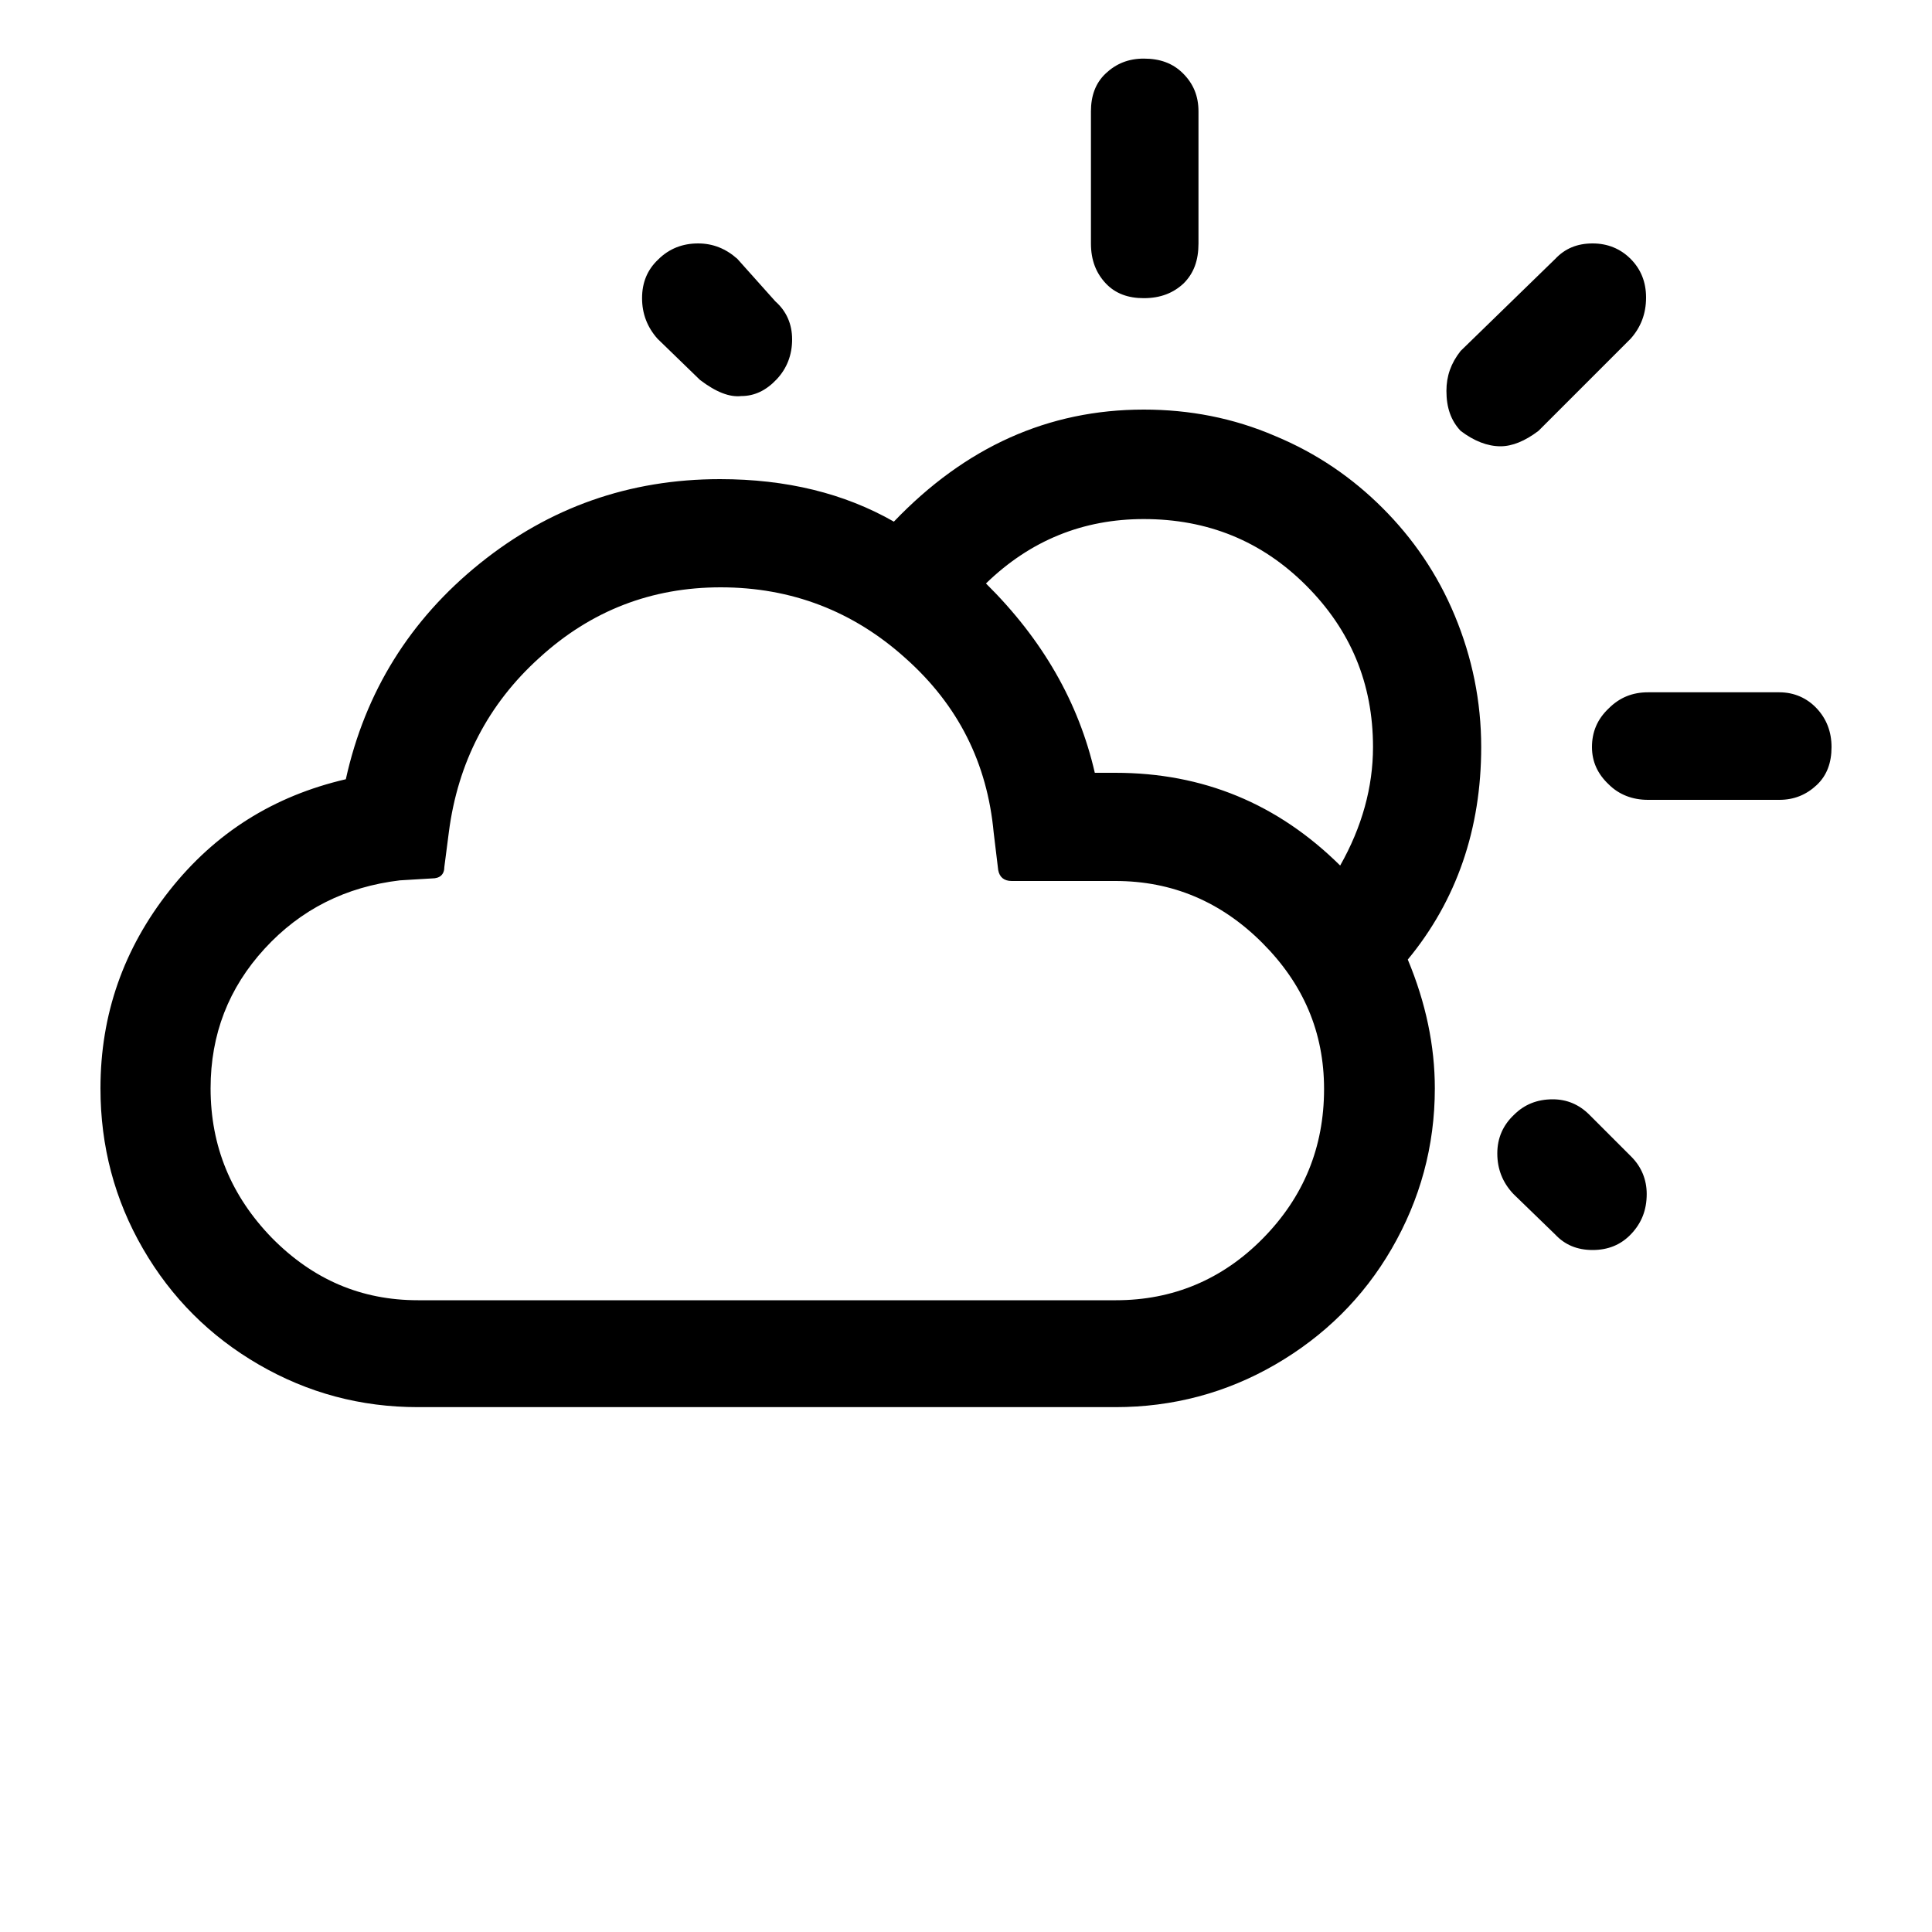
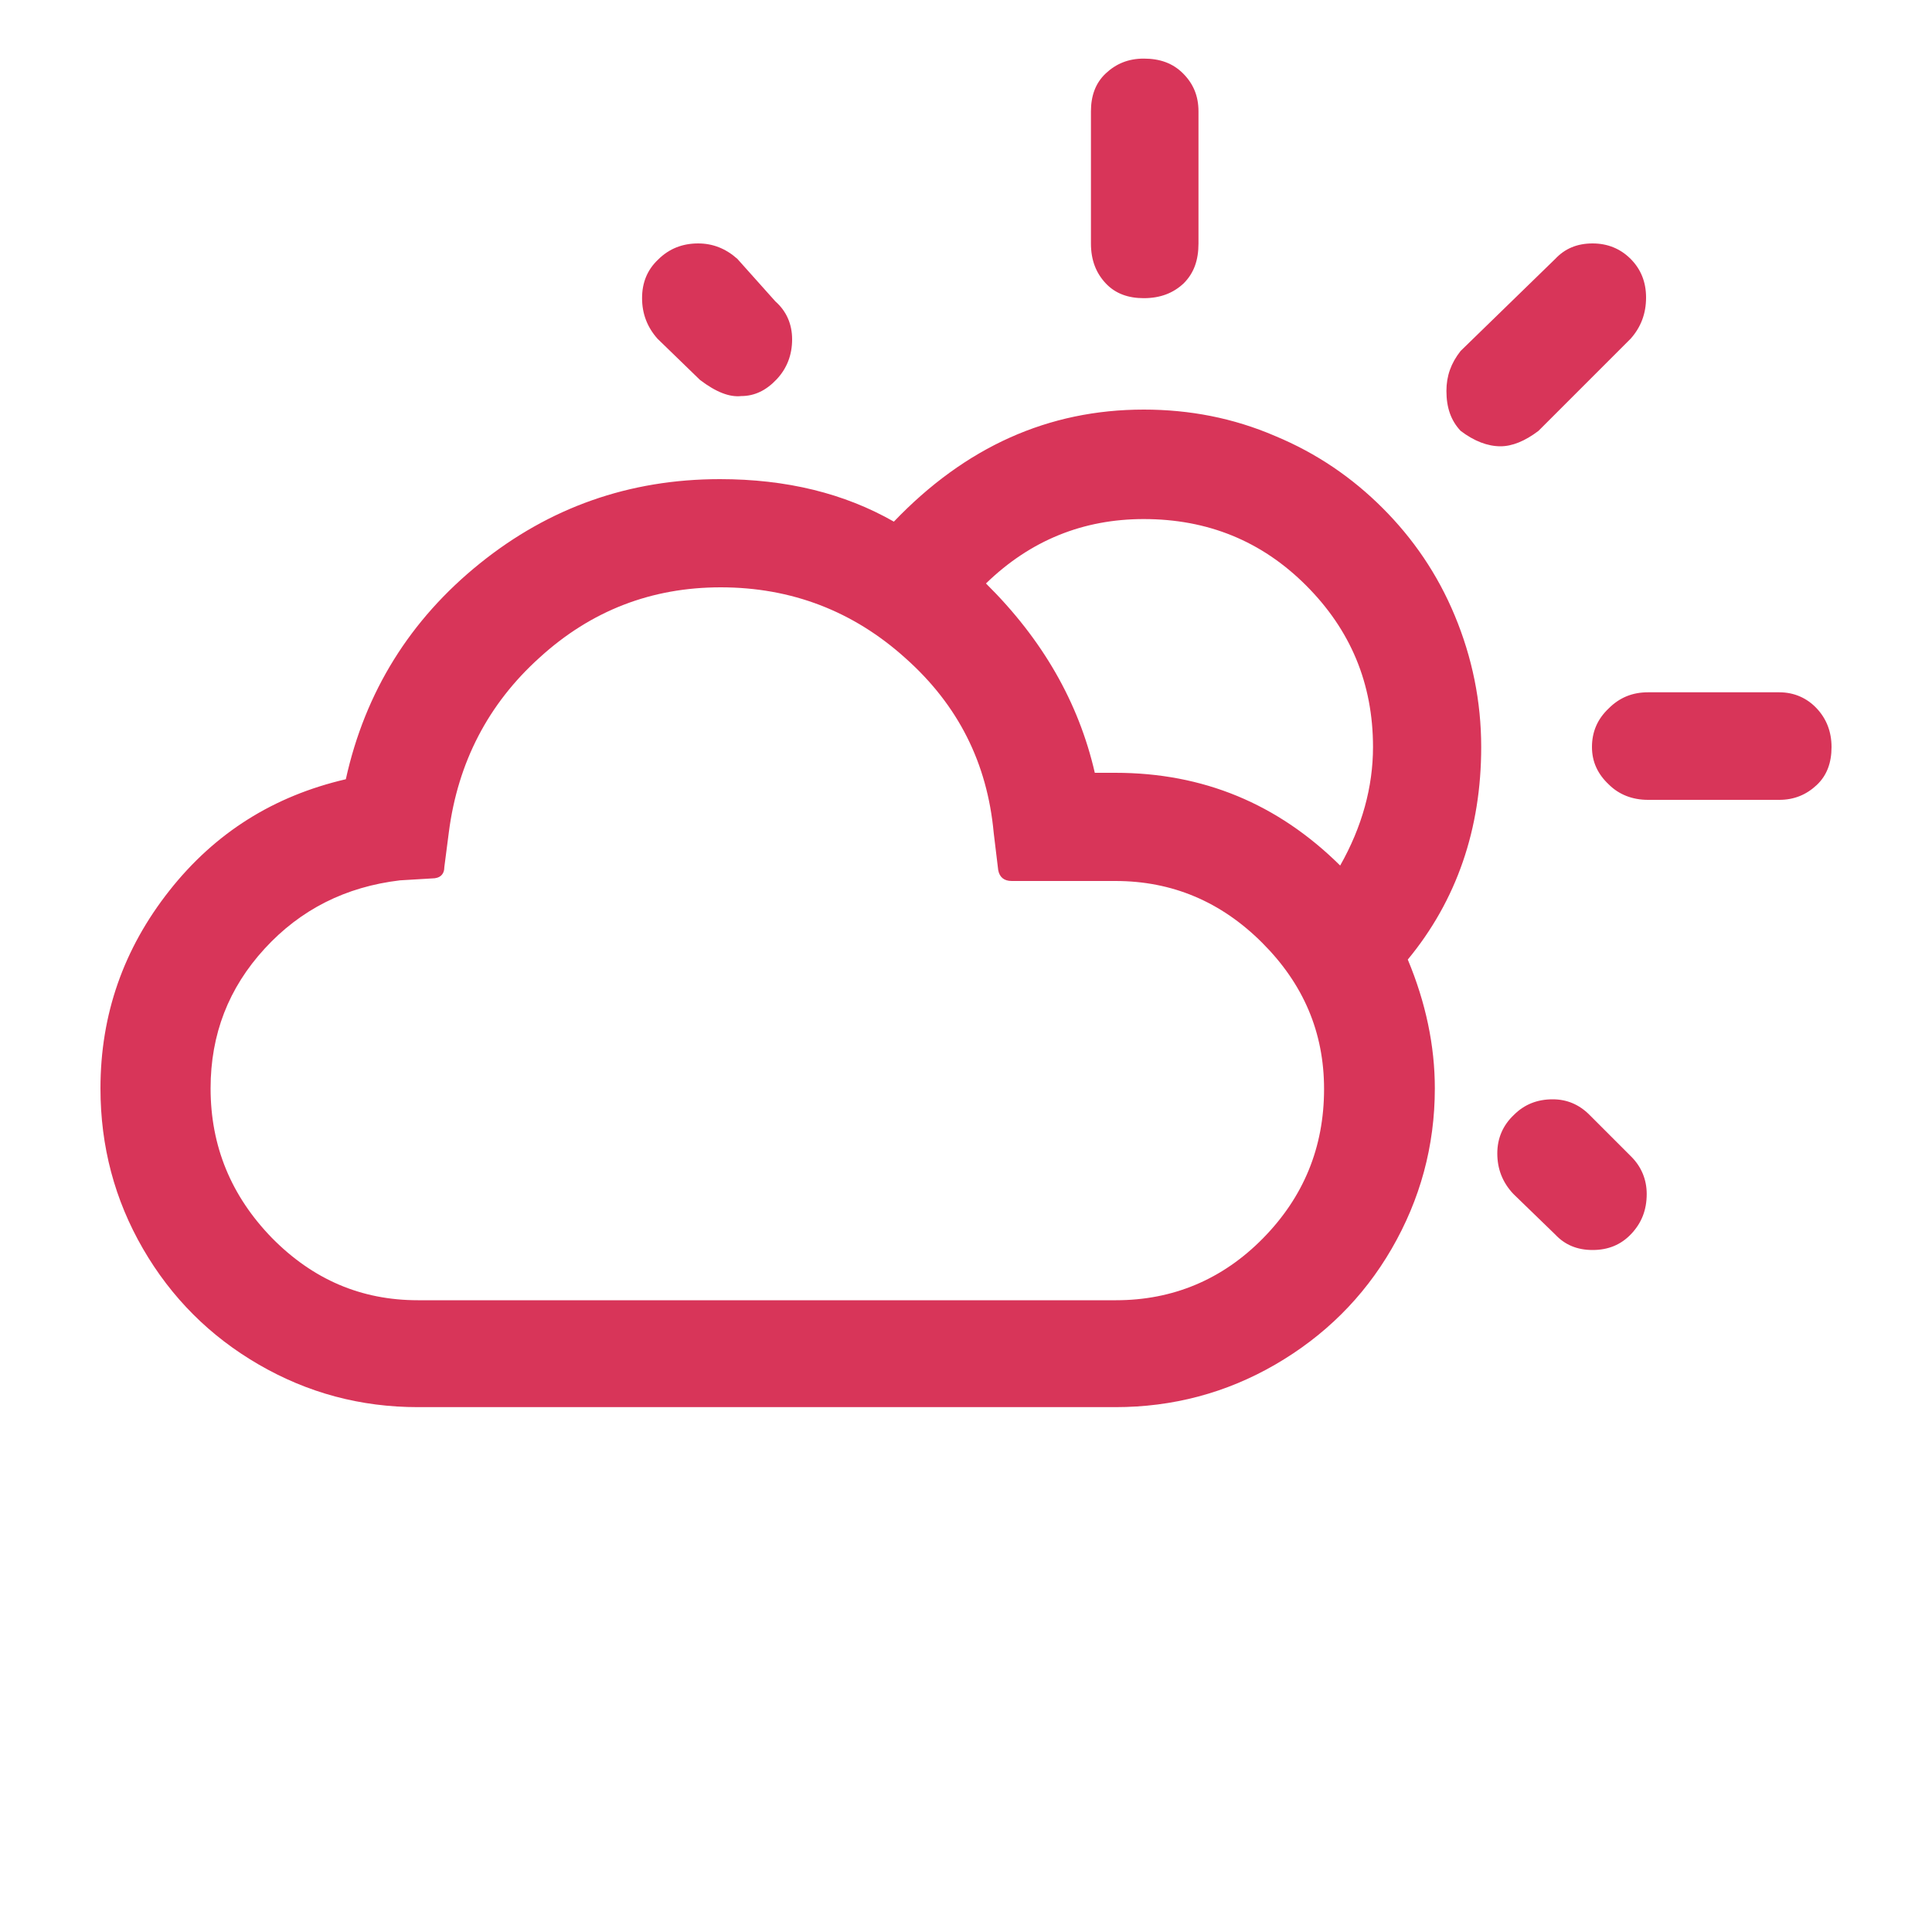
<svg xmlns="http://www.w3.org/2000/svg" version="1.1" id="Layer_1" x="0px" y="0px" viewBox="0 0 30 30" style="enable-background:new 0 0 30 30;" xml:space="preserve">
-   <path d="M1.56,16.9c0,0.9,0.22,1.73,0.66,2.49s1.04,1.36,1.8,1.8c0.76,0.44,1.58,0.66,2.47,0.66h10.83c0.89,0,1.72-0.22,2.48-0.66  c0.76-0.44,1.37-1.04,1.81-1.8c0.44-0.76,0.67-1.59,0.67-2.49c0-0.66-0.14-1.33-0.42-2C22.62,13.98,23,12.87,23,11.6  c0-0.71-0.14-1.39-0.41-2.04c-0.27-0.65-0.65-1.2-1.12-1.67C21,7.42,20.45,7.04,19.8,6.77c-0.65-0.28-1.33-0.41-2.04-0.41  c-1.48,0-2.77,0.58-3.88,1.74c-0.77-0.44-1.67-0.66-2.7-0.66c-1.41,0-2.65,0.44-3.73,1.31c-1.08,0.87-1.78,1.99-2.08,3.35  c-1.12,0.26-2.03,0.83-2.74,1.73S1.56,15.75,1.56,16.9z M3.27,16.9c0-0.84,0.28-1.56,0.84-2.17c0.56-0.61,1.26-0.96,2.1-1.06  l0.5-0.03c0.12,0,0.19-0.06,0.19-0.18l0.07-0.54c0.14-1.08,0.61-1.99,1.41-2.71c0.8-0.73,1.74-1.09,2.81-1.09  c1.1,0,2.06,0.37,2.87,1.1c0.82,0.73,1.27,1.63,1.37,2.71l0.07,0.58c0.02,0.11,0.09,0.17,0.21,0.17h1.61c0.88,0,1.64,0.32,2.28,0.96  c0.64,0.64,0.96,1.39,0.96,2.27c0,0.91-0.32,1.68-0.95,2.32c-0.63,0.64-1.4,0.96-2.28,0.96H6.49c-0.88,0-1.63-0.32-2.27-0.97  C3.59,18.57,3.27,17.8,3.27,16.9z M9.97,4.63c0,0.24,0.08,0.45,0.24,0.63l0.66,0.64c0.25,0.19,0.46,0.27,0.64,0.25  c0.21,0,0.39-0.09,0.55-0.26s0.24-0.38,0.24-0.62c0-0.24-0.09-0.44-0.26-0.59l-0.59-0.66c-0.18-0.16-0.38-0.24-0.61-0.24  c-0.24,0-0.45,0.08-0.62,0.25C10.05,4.19,9.97,4.39,9.97,4.63z M15.31,9.06c0.69-0.67,1.51-1,2.45-1c0.99,0,1.83,0.34,2.52,1.03  c0.69,0.69,1.04,1.52,1.04,2.51c0,0.62-0.17,1.24-0.51,1.84C19.84,12.48,18.68,12,17.32,12H17C16.75,10.91,16.19,9.93,15.31,9.06z   M16.94,3.78c0,0.26,0.08,0.46,0.23,0.62s0.35,0.23,0.59,0.23c0.26,0,0.46-0.08,0.62-0.23c0.16-0.16,0.23-0.36,0.23-0.62V1.73  c0-0.24-0.08-0.43-0.24-0.59s-0.36-0.23-0.61-0.23c-0.24,0-0.43,0.08-0.59,0.23s-0.23,0.35-0.23,0.59V3.78z M22.46,6.07  c0,0.26,0.07,0.46,0.22,0.62c0.21,0.16,0.42,0.24,0.62,0.24c0.18,0,0.38-0.08,0.59-0.24l1.43-1.43c0.16-0.18,0.24-0.39,0.24-0.64  c0-0.24-0.08-0.44-0.24-0.6c-0.16-0.16-0.36-0.24-0.59-0.24c-0.24,0-0.43,0.08-0.58,0.24l-1.47,1.43  C22.53,5.64,22.46,5.84,22.46,6.07z M23.25,17.91c0,0.24,0.08,0.45,0.25,0.63l0.65,0.63c0.15,0.16,0.34,0.24,0.58,0.24  s0.44-0.08,0.6-0.25c0.16-0.17,0.24-0.37,0.24-0.62c0-0.22-0.08-0.42-0.24-0.58l-0.65-0.65c-0.16-0.16-0.35-0.24-0.57-0.24  c-0.24,0-0.44,0.08-0.6,0.24C23.34,17.47,23.25,17.67,23.25,17.91z M24.72,11.6c0,0.23,0.09,0.42,0.26,0.58  c0.16,0.16,0.37,0.24,0.61,0.24h2.04c0.23,0,0.42-0.08,0.58-0.23s0.23-0.35,0.23-0.59c0-0.24-0.08-0.44-0.23-0.6  s-0.35-0.25-0.58-0.25h-2.04c-0.24,0-0.44,0.08-0.61,0.25C24.8,11.17,24.72,11.37,24.72,11.6z" />
+   <path fill="#d83559" d="M1.56,16.9c0,0.9,0.22,1.73,0.66,2.49s1.04,1.36,1.8,1.8c0.76,0.44,1.58,0.66,2.47,0.66h10.83c0.89,0,1.72-0.22,2.48-0.66  c0.76-0.44,1.37-1.04,1.81-1.8c0.44-0.76,0.67-1.59,0.67-2.49c0-0.66-0.14-1.33-0.42-2C22.62,13.98,23,12.87,23,11.6  c0-0.71-0.14-1.39-0.41-2.04c-0.27-0.65-0.65-1.2-1.12-1.67C21,7.42,20.45,7.04,19.8,6.77c-0.65-0.28-1.33-0.41-2.04-0.41  c-1.48,0-2.77,0.58-3.88,1.74c-0.77-0.44-1.67-0.66-2.7-0.66c-1.41,0-2.65,0.44-3.73,1.31c-1.08,0.87-1.78,1.99-2.08,3.35  c-1.12,0.26-2.03,0.83-2.74,1.73S1.56,15.75,1.56,16.9z M3.27,16.9c0-0.84,0.28-1.56,0.84-2.17c0.56-0.61,1.26-0.96,2.1-1.06  l0.5-0.03c0.12,0,0.19-0.06,0.19-0.18l0.07-0.54c0.14-1.08,0.61-1.99,1.41-2.71c0.8-0.73,1.74-1.09,2.81-1.09  c1.1,0,2.06,0.37,2.87,1.1c0.82,0.73,1.27,1.63,1.37,2.71l0.07,0.58c0.02,0.11,0.09,0.17,0.21,0.17h1.61c0.88,0,1.64,0.32,2.28,0.96  c0.64,0.64,0.96,1.39,0.96,2.27c0,0.91-0.32,1.68-0.95,2.32c-0.63,0.64-1.4,0.96-2.28,0.96H6.49c-0.88,0-1.63-0.32-2.27-0.97  C3.59,18.57,3.27,17.8,3.27,16.9z M9.97,4.63c0,0.24,0.08,0.45,0.24,0.63l0.66,0.64c0.25,0.19,0.46,0.27,0.64,0.25  c0.21,0,0.39-0.09,0.55-0.26s0.24-0.38,0.24-0.62c0-0.24-0.09-0.44-0.26-0.59l-0.59-0.66c-0.18-0.16-0.38-0.24-0.61-0.24  c-0.24,0-0.45,0.08-0.62,0.25C10.05,4.19,9.97,4.39,9.97,4.63z M15.31,9.06c0.69-0.67,1.51-1,2.45-1c0.99,0,1.83,0.34,2.52,1.03  c0.69,0.69,1.04,1.52,1.04,2.51c0,0.62-0.17,1.24-0.51,1.84C19.84,12.48,18.68,12,17.32,12H17C16.75,10.91,16.19,9.93,15.31,9.06z   M16.94,3.78c0,0.26,0.08,0.46,0.23,0.62s0.35,0.23,0.59,0.23c0.26,0,0.46-0.08,0.62-0.23c0.16-0.16,0.23-0.36,0.23-0.62V1.73  c0-0.24-0.08-0.43-0.24-0.59s-0.36-0.23-0.61-0.23c-0.24,0-0.43,0.08-0.59,0.23s-0.23,0.35-0.23,0.59V3.78z M22.46,6.07  c0,0.26,0.07,0.46,0.22,0.62c0.21,0.16,0.42,0.24,0.62,0.24c0.18,0,0.38-0.08,0.59-0.24l1.43-1.43c0.16-0.18,0.24-0.39,0.24-0.64  c0-0.24-0.08-0.44-0.24-0.6c-0.16-0.16-0.36-0.24-0.59-0.24c-0.24,0-0.43,0.08-0.58,0.24l-1.47,1.43  C22.53,5.64,22.46,5.84,22.46,6.07z M23.25,17.91c0,0.24,0.08,0.45,0.25,0.63l0.65,0.63c0.15,0.16,0.34,0.24,0.58,0.24  s0.44-0.08,0.6-0.25c0.16-0.17,0.24-0.37,0.24-0.62c0-0.22-0.08-0.42-0.24-0.58l-0.65-0.65c-0.16-0.16-0.35-0.24-0.57-0.24  c-0.24,0-0.44,0.08-0.6,0.24C23.34,17.47,23.25,17.67,23.25,17.91z M24.72,11.6c0,0.23,0.09,0.42,0.26,0.58  c0.16,0.16,0.37,0.24,0.61,0.24h2.04c0.23,0,0.42-0.08,0.58-0.23s0.23-0.35,0.23-0.59c0-0.24-0.08-0.44-0.23-0.6  s-0.35-0.25-0.58-0.25h-2.04c-0.24,0-0.44,0.08-0.61,0.25C24.8,11.17,24.72,11.37,24.72,11.6z" />
</svg>
